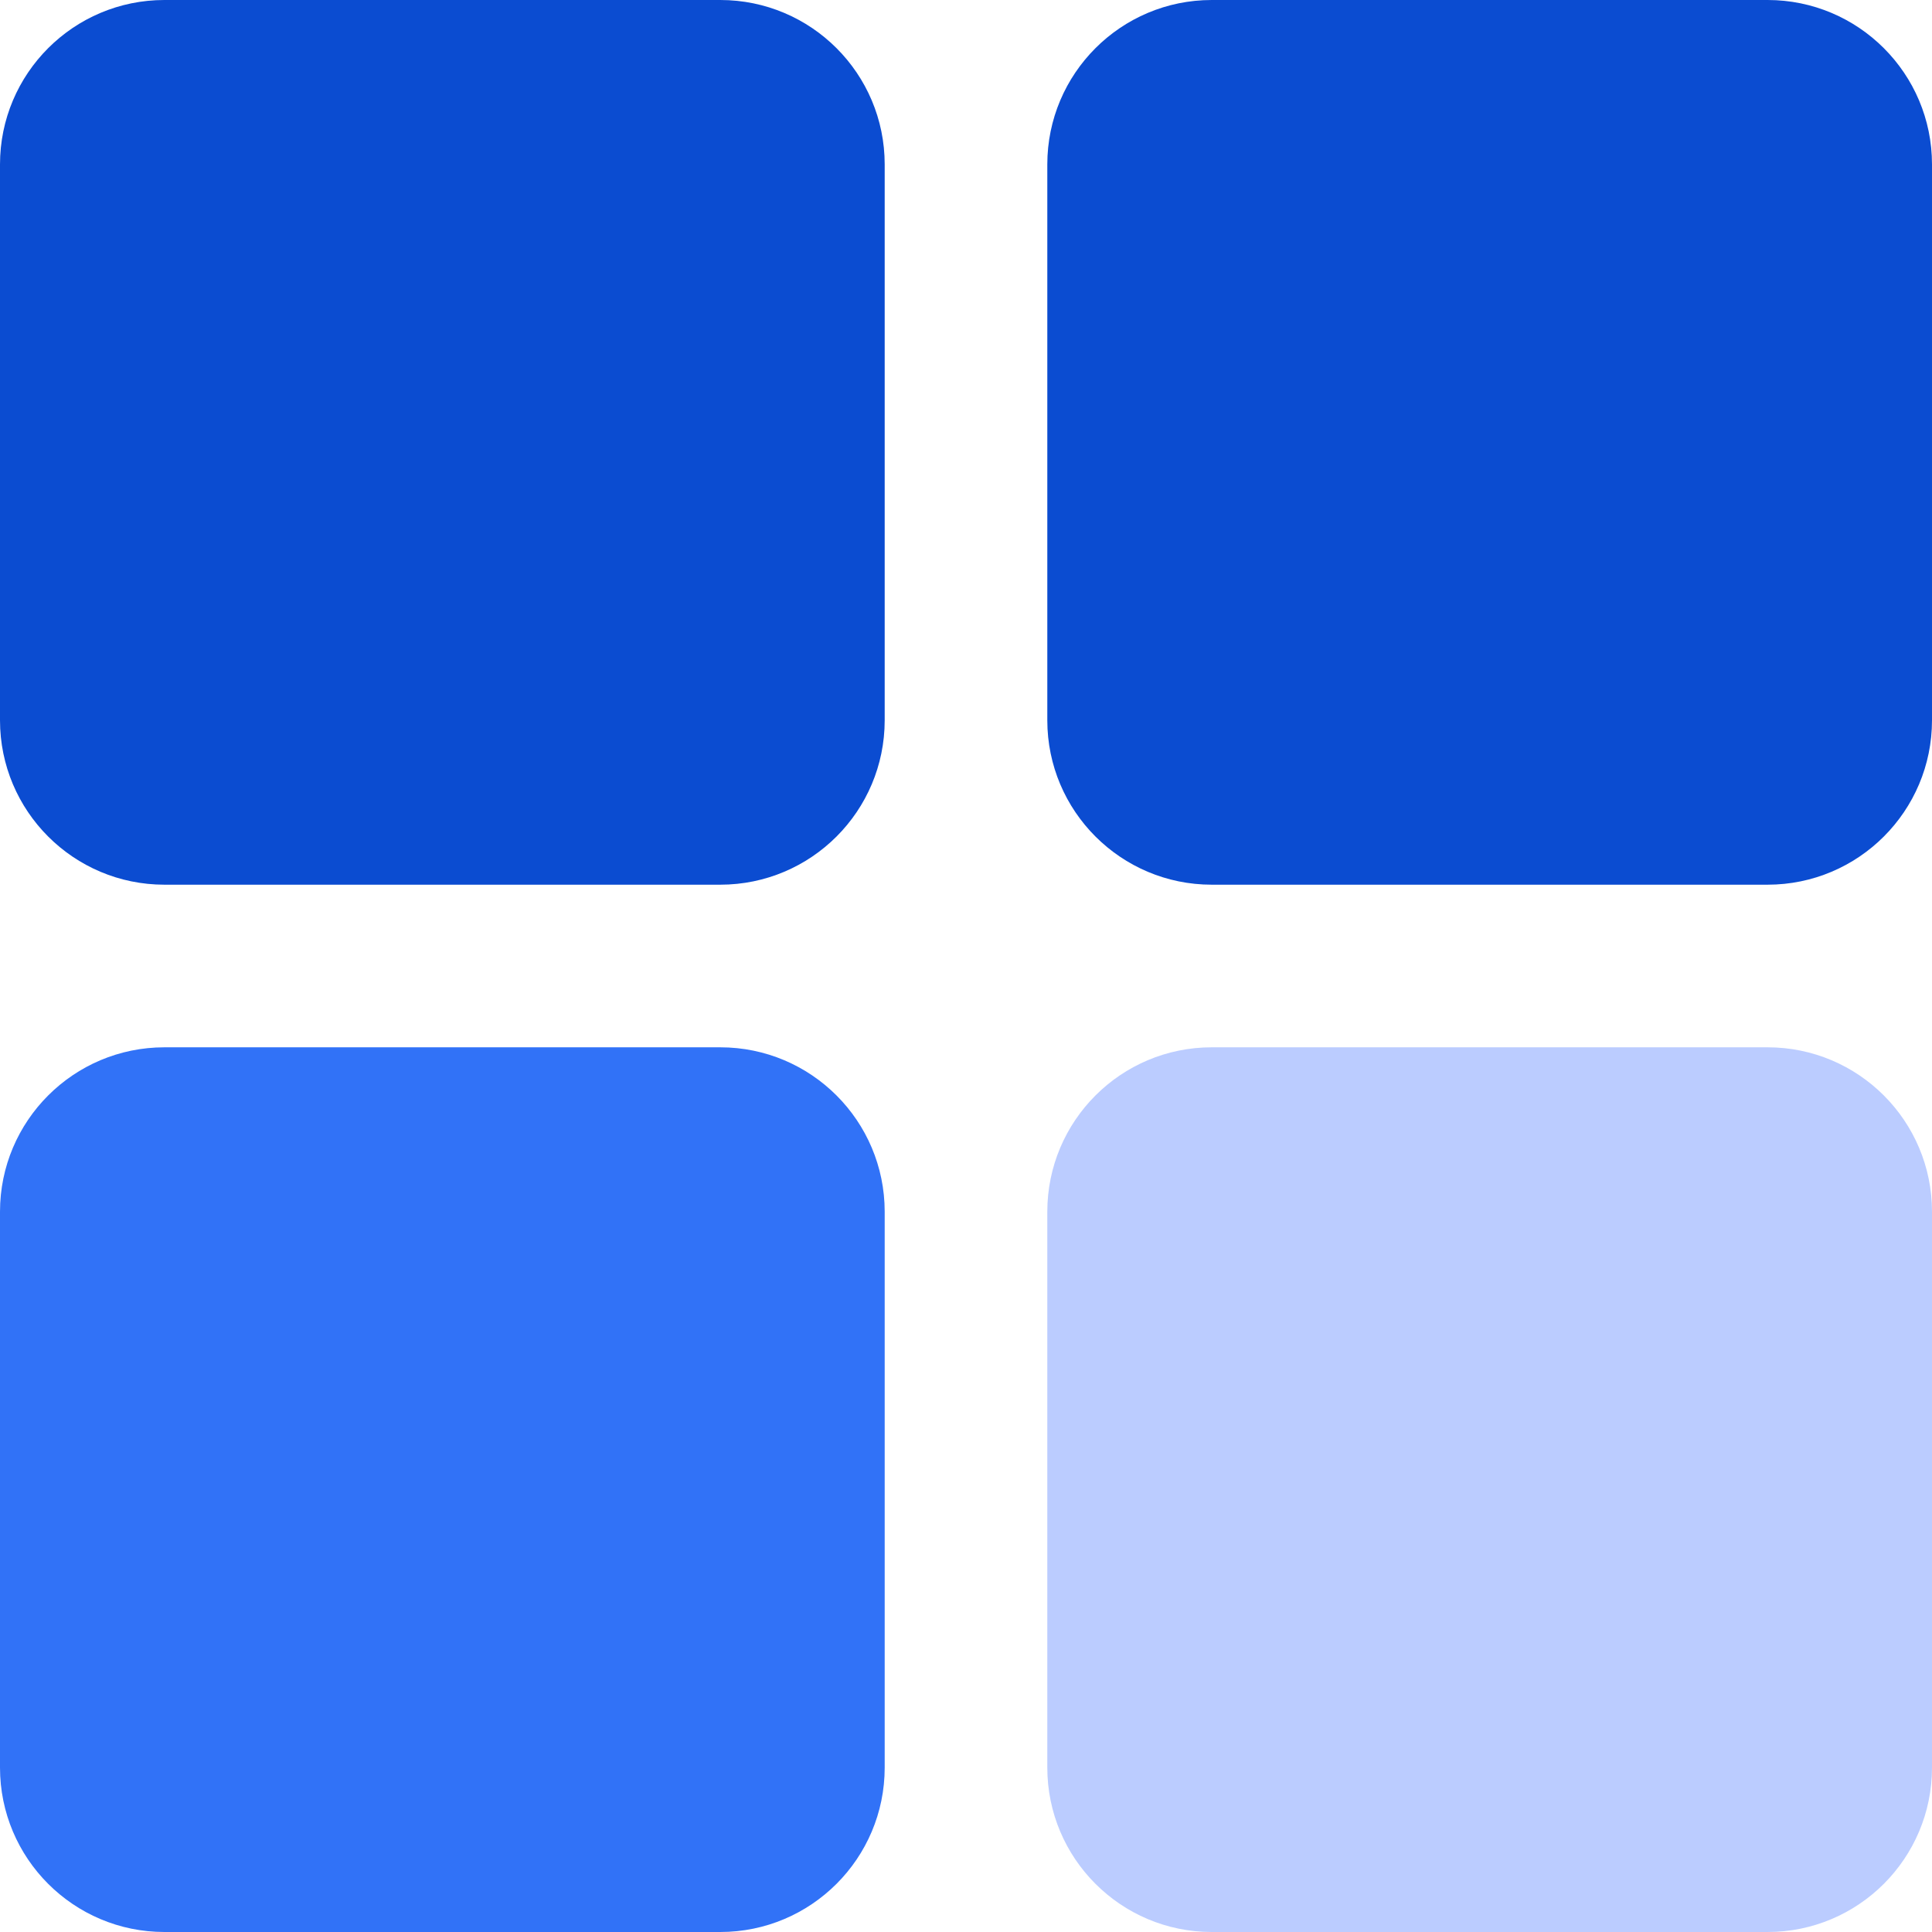
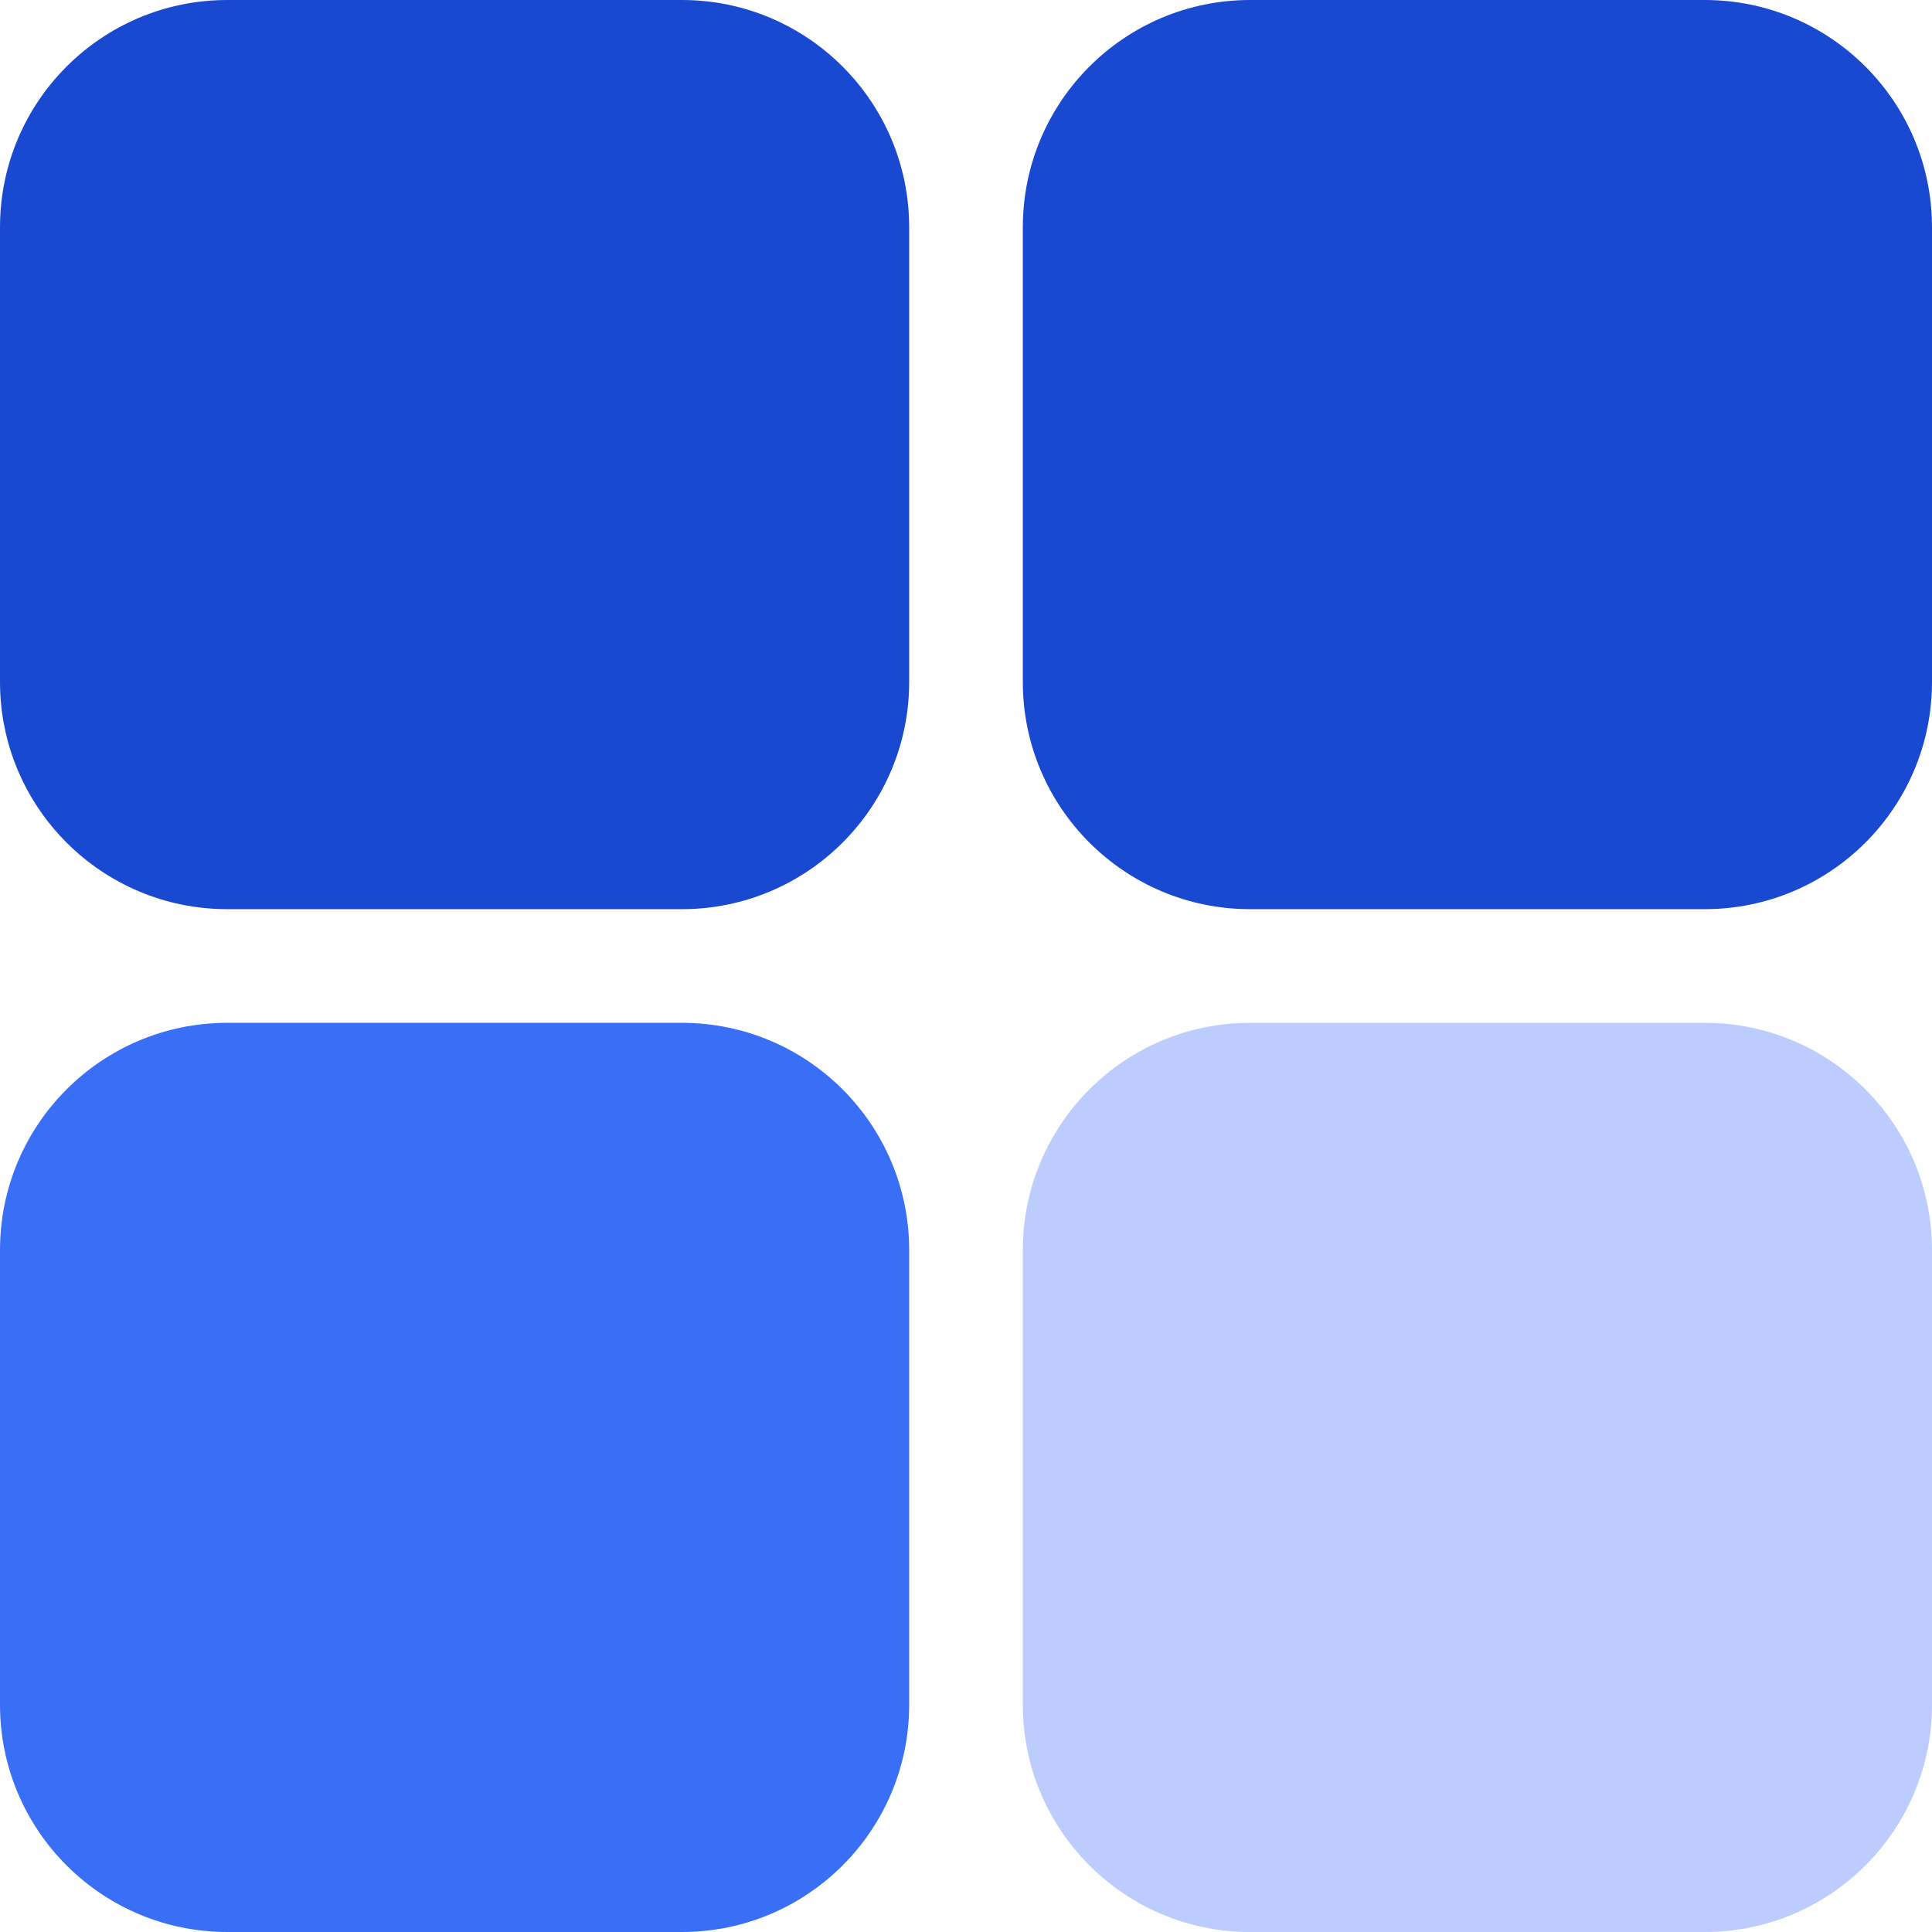
- <svg xmlns="http://www.w3.org/2000/svg" width="23.5" height="23.5" viewBox="0 0 23.5 23.5">
+ <svg xmlns="http://www.w3.org/2000/svg" width="17" height="17" viewBox="0 0 17 17">
  <defs>
-     <style>.a{fill:#bcf;}.b{fill:#0b4cd1;}.c{fill:#3172f7;}</style>
+     <style>.a{fill:#396ff7;}.b{fill:#1a49d1;}.c{fill:#bcccff;}</style>
  </defs>
-   <g transform="translate(0 1)">
-     <rect class="a" width="10.761" height="10.761" rx="2" transform="translate(12.739 11.739)" />
-     <rect class="b" width="10.761" height="10.761" rx="2" transform="translate(0 -1)" />
-     <rect class="c" width="10.761" height="10.761" rx="2" transform="translate(0 11.739)" />
-     <rect class="b" width="10.761" height="10.761" rx="2" transform="translate(12.739 -1)" />
+   <g transform="translate(-1169 -164)">
+     <rect class="a" width="8" height="8" rx="2" transform="translate(1169 173)" />
+     <rect class="b" width="8" height="8" rx="2" transform="translate(1169 164)" />
+     <rect class="b" width="8" height="8" rx="2" transform="translate(1178 164)" />
+     <rect class="c" width="8" height="8" rx="2" transform="translate(1178 173)" />
  </g>
</svg>
